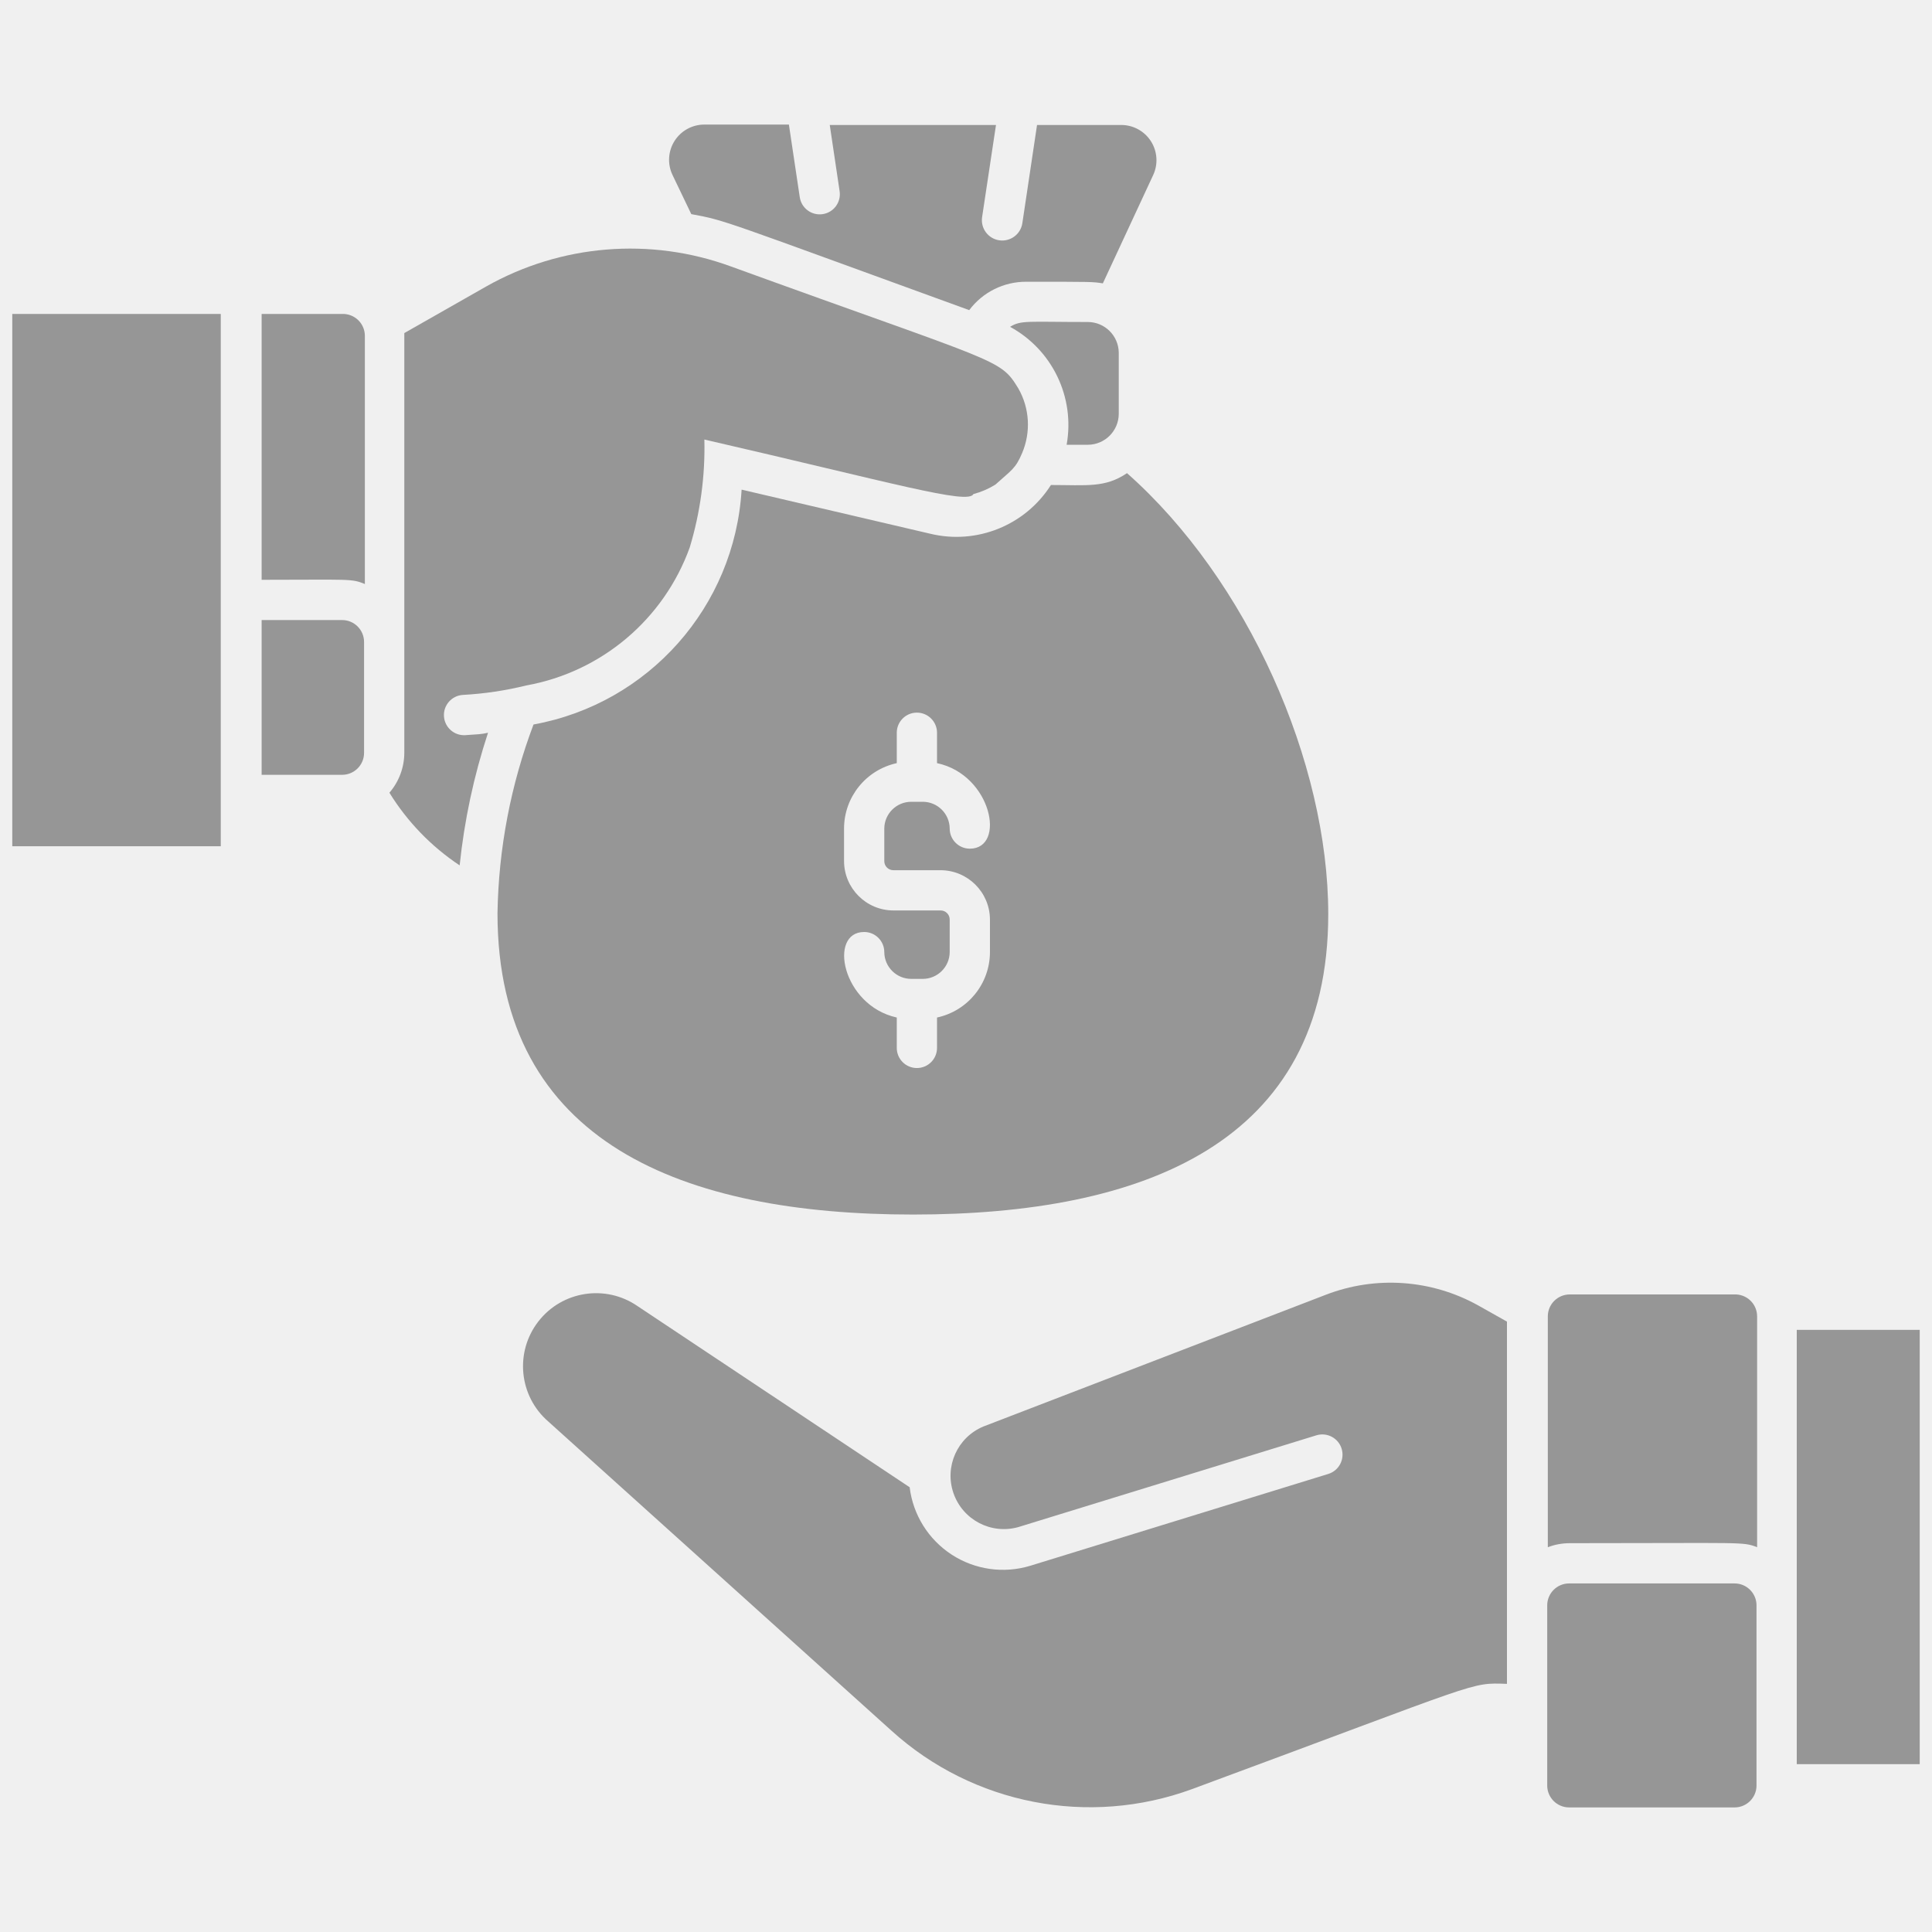
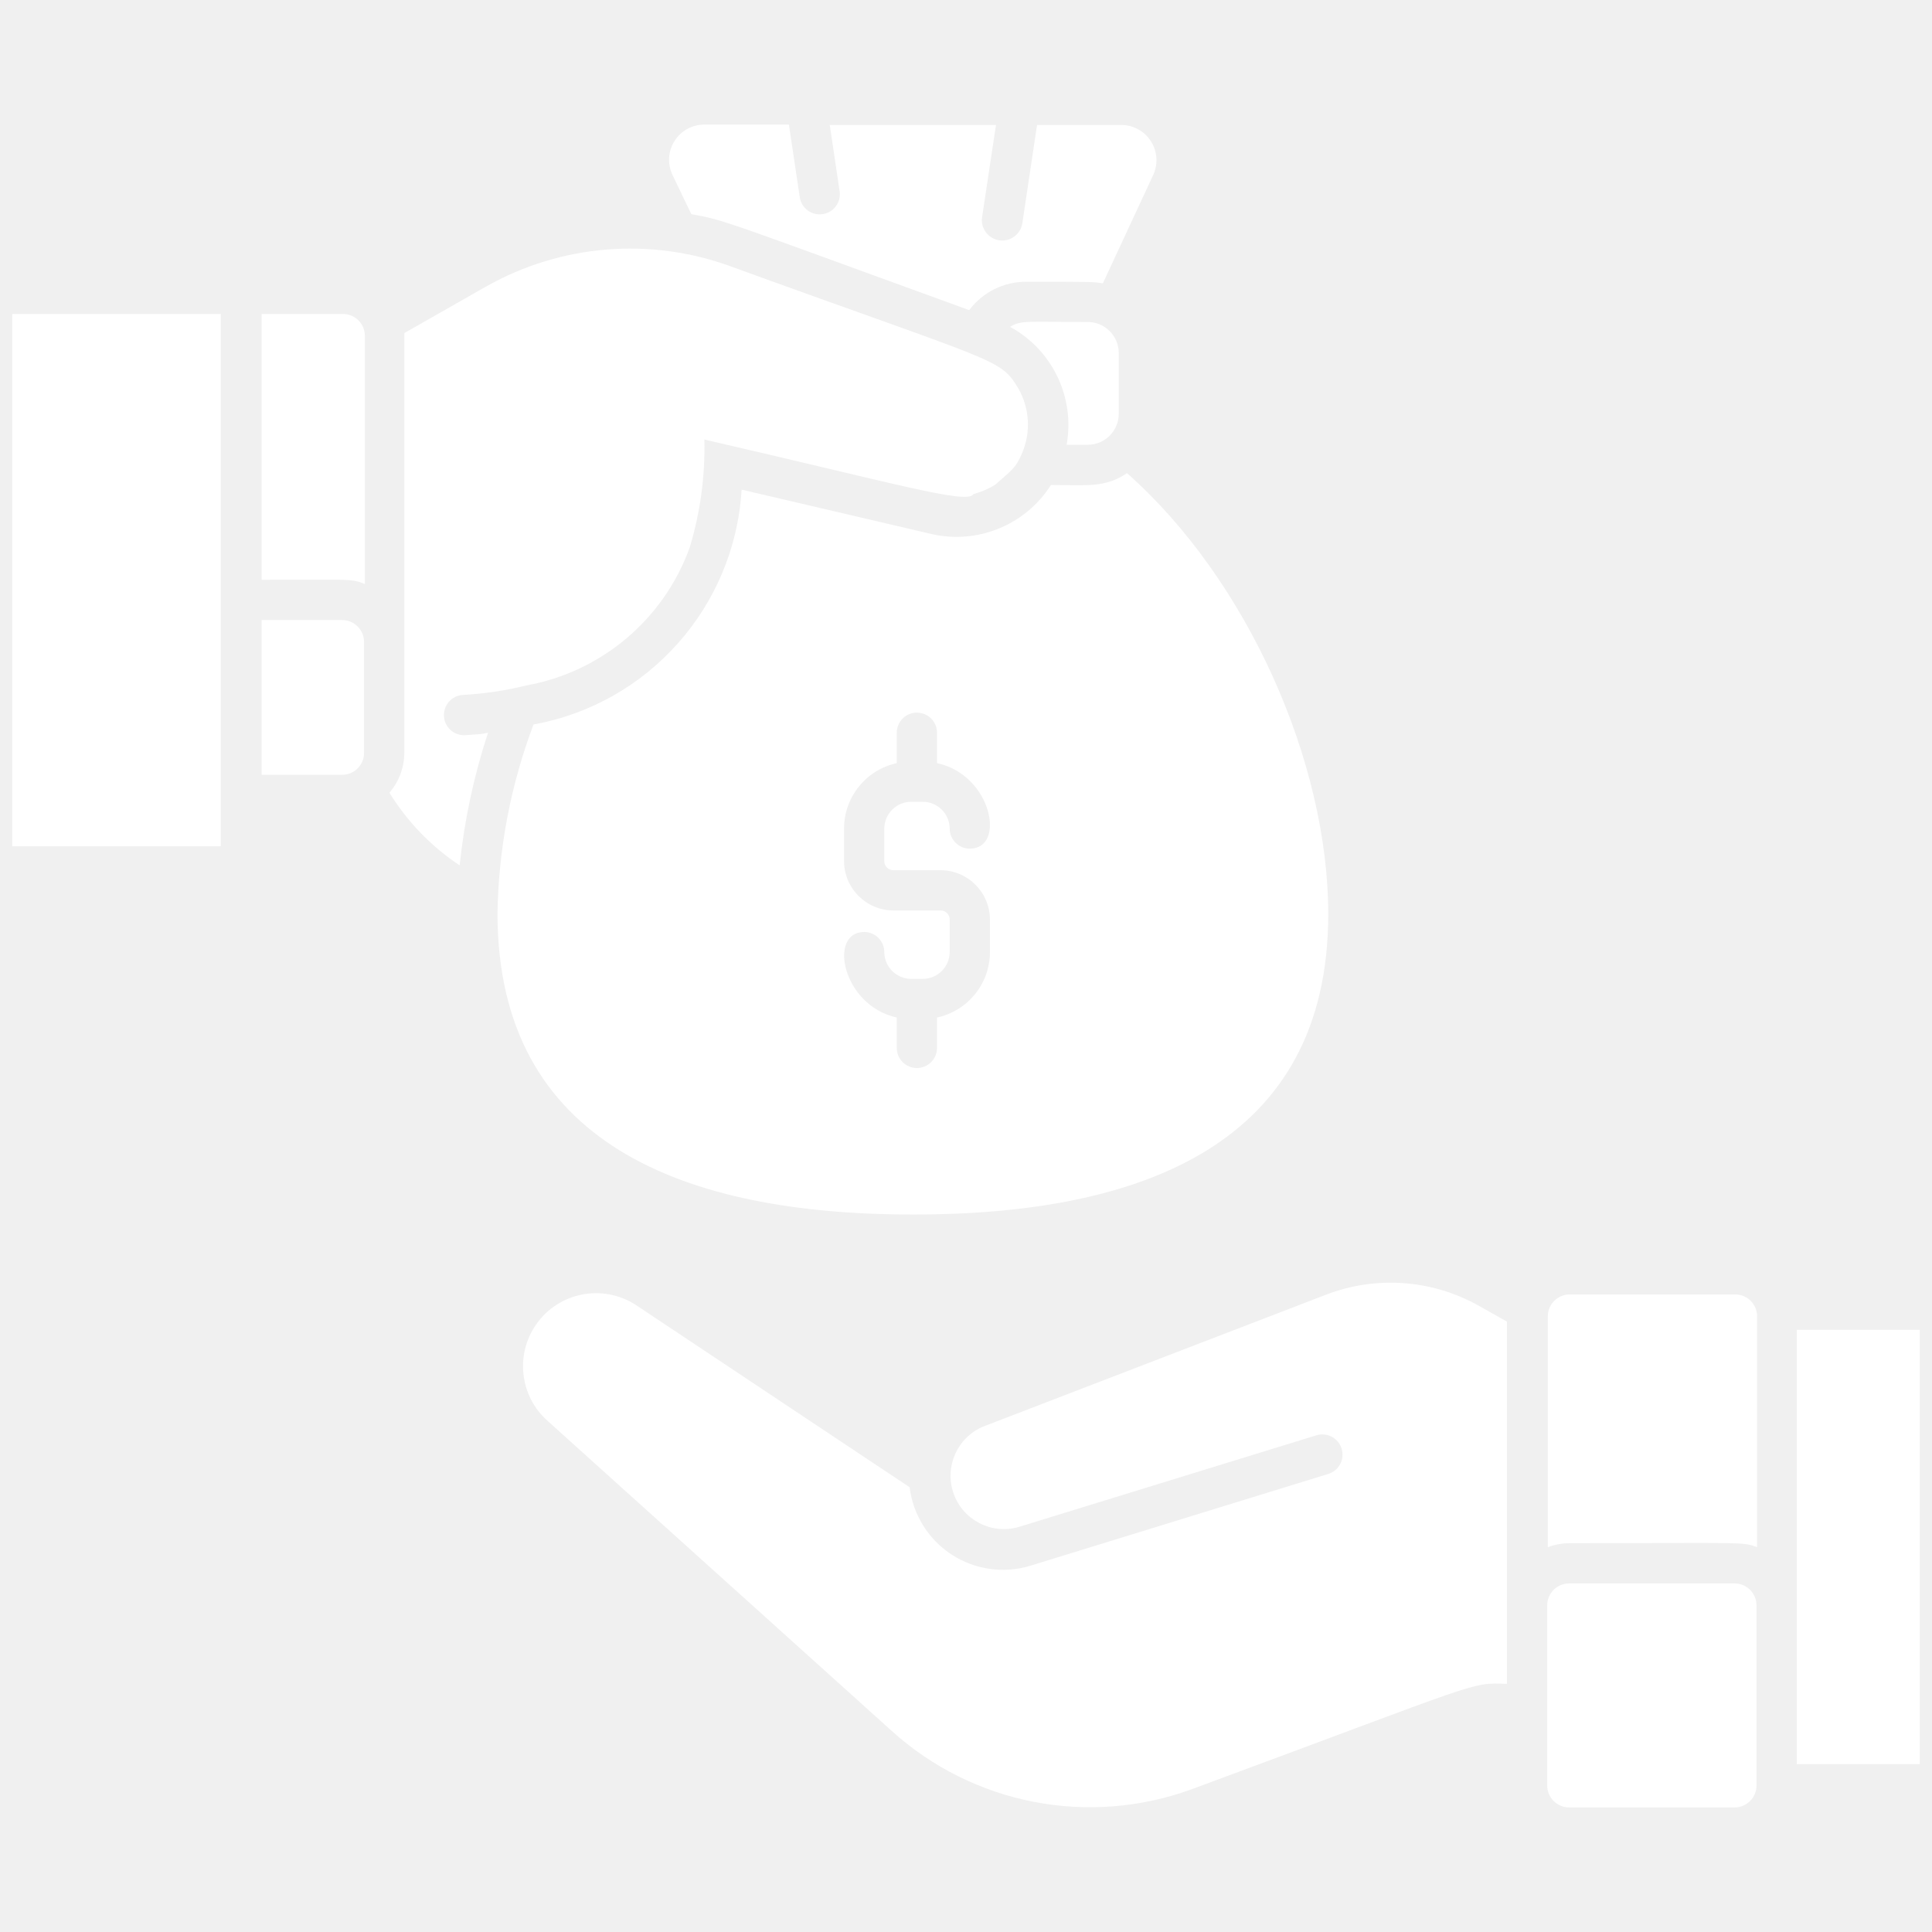
<svg xmlns="http://www.w3.org/2000/svg" height="18pt" viewBox="0 0 96 96" width="18pt">
-   <g id="Loan" fill="#969696">
+   <g id="Loan" fill="#FFFFFF">
    <path d="m17 15.6h-4v13.21c4.38 0 4.46-.07 5.13.21v-12.33a1.09 1.09 0 0 0 -1.13-1.09z" />
    <path d="m17 30.81h-4v7.69h4a1.09 1.09 0 0 0 1.09-1.09v-5.51a1.09 1.09 0 0 0 -1.09-1.09z" />
    <path d="m.61 15.6h10.36v26.45h-10.36z" />
    <path d="m65.87 64.34-17 6.54a2.65 2.65 0 0 0 1.73 5l14.81-4.56a1 1 0 1 1 .59 1.92l-14.8 4.56a4.67 4.67 0 0 1 -6-3.9l-13.52-9a3.63 3.63 0 0 0 -4.44 5.73l17.06 15.37a14.7 14.7 0 0 0 14.93 2.9c14.61-5.4 13.77-5.29 15.65-5.23v-18l-1.44-.81a8.94 8.94 0 0 0 -7.57-.52z" />
    <path d="m86.18 64.32h-8.18a1.09 1.09 0 0 0 -1.09 1.09v11.47a3.06 3.06 0 0 1 1.09-.2c8.74 0 8.58-.08 9.31.2v-11.47a1.09 1.09 0 0 0 -1.13-1.09z" />
    <rect height="11.13" rx="1.09" width="10.4" x="76.88" y="78.68" />
    <path d="m89.28 66.08h6.11v21.58h-6.11z" />
    <path d="m34.35 10.64c1.75.32 1.5.3 13.81 4.77a3.52 3.52 0 0 1 2.84-1.41c3.3 0 3.29 0 3.8.08l2.5-5.38a1.75 1.75 0 0 0 -1.59-2.49h-4.18l-.73 4.88a1 1 0 0 1 -2-.3l.69-4.58h-8.26l.49 3.29a1 1 0 0 1 -.84 1.14 1 1 0 0 1 -1.14-.84l-.54-3.61h-4.2a1.75 1.75 0 0 0 -1.59 2.49z" />
    <path d="m45.37 60.35c11.41 0 20.63-3.52 20.63-14.93 0-7.53-4-16.6-10-21.91-1.09.74-2 .59-3.78.59a5.56 5.56 0 0 1 -6 2.42l-9.37-2.19a12.62 12.62 0 0 1 -10.34 11.67 27.83 27.83 0 0 0 -1.79 9.38c0 11.45 9.28 14.97 20.65 14.97zm1.36-15.11h-2.33a2.46 2.46 0 0 1 -2.46-2.46v-1.61a3.33 3.33 0 0 1 2.62-3.25v-1.51a1 1 0 0 1 2 0v1.51c2.73.58 3.44 4.25 1.63 4.25a1 1 0 0 1 -1-1 1.34 1.34 0 0 0 -1.34-1.33h-.57a1.34 1.34 0 0 0 -1.34 1.33v1.61a.45.45 0 0 0 .46.46h2.33a2.46 2.46 0 0 1 2.46 2.45v1.62a3.33 3.33 0 0 1 -2.63 3.25v1.51a1 1 0 0 1 -2 0v-1.51c-2.72-.6-3.42-4.25-1.62-4.25a1 1 0 0 1 1 1 1.34 1.34 0 0 0 1.34 1.33h.57a1.34 1.34 0 0 0 1.34-1.33v-1.62a.45.45 0 0 0 -.46-.45z" />
    <path d="m54.06 22.1a1.54 1.54 0 0 0 1.53-1.53v-3.06a1.54 1.54 0 0 0 -1.53-1.51c-3 0-3.32-.1-3.87.24a5.55 5.55 0 0 1 2.81 5.86z" />
    <path d="m23.12 36.53a1 1 0 0 1 -.12-2 17 17 0 0 0 3.15-.47 10.64 10.64 0 0 0 8.12-6.85 17.12 17.12 0 0 0 .73-5.37c9.39 2.16 13.1 3.25 13.37 2.71a4 4 0 0 0 1.09-.47c.82-.74 1-.79 1.33-1.57a3.62 3.62 0 0 0 -.19-3.21c-.92-1.51-.9-1.2-14.28-6.06a14.55 14.55 0 0 0 -12.17 1l-4.06 2.31v20.84a3.05 3.05 0 0 1 -.74 2 11.72 11.72 0 0 0 3.49 3.61 31.49 31.49 0 0 1 1.41-6.59c-.36.08-.44.07-1.13.12z" />
  </g>
</svg>
